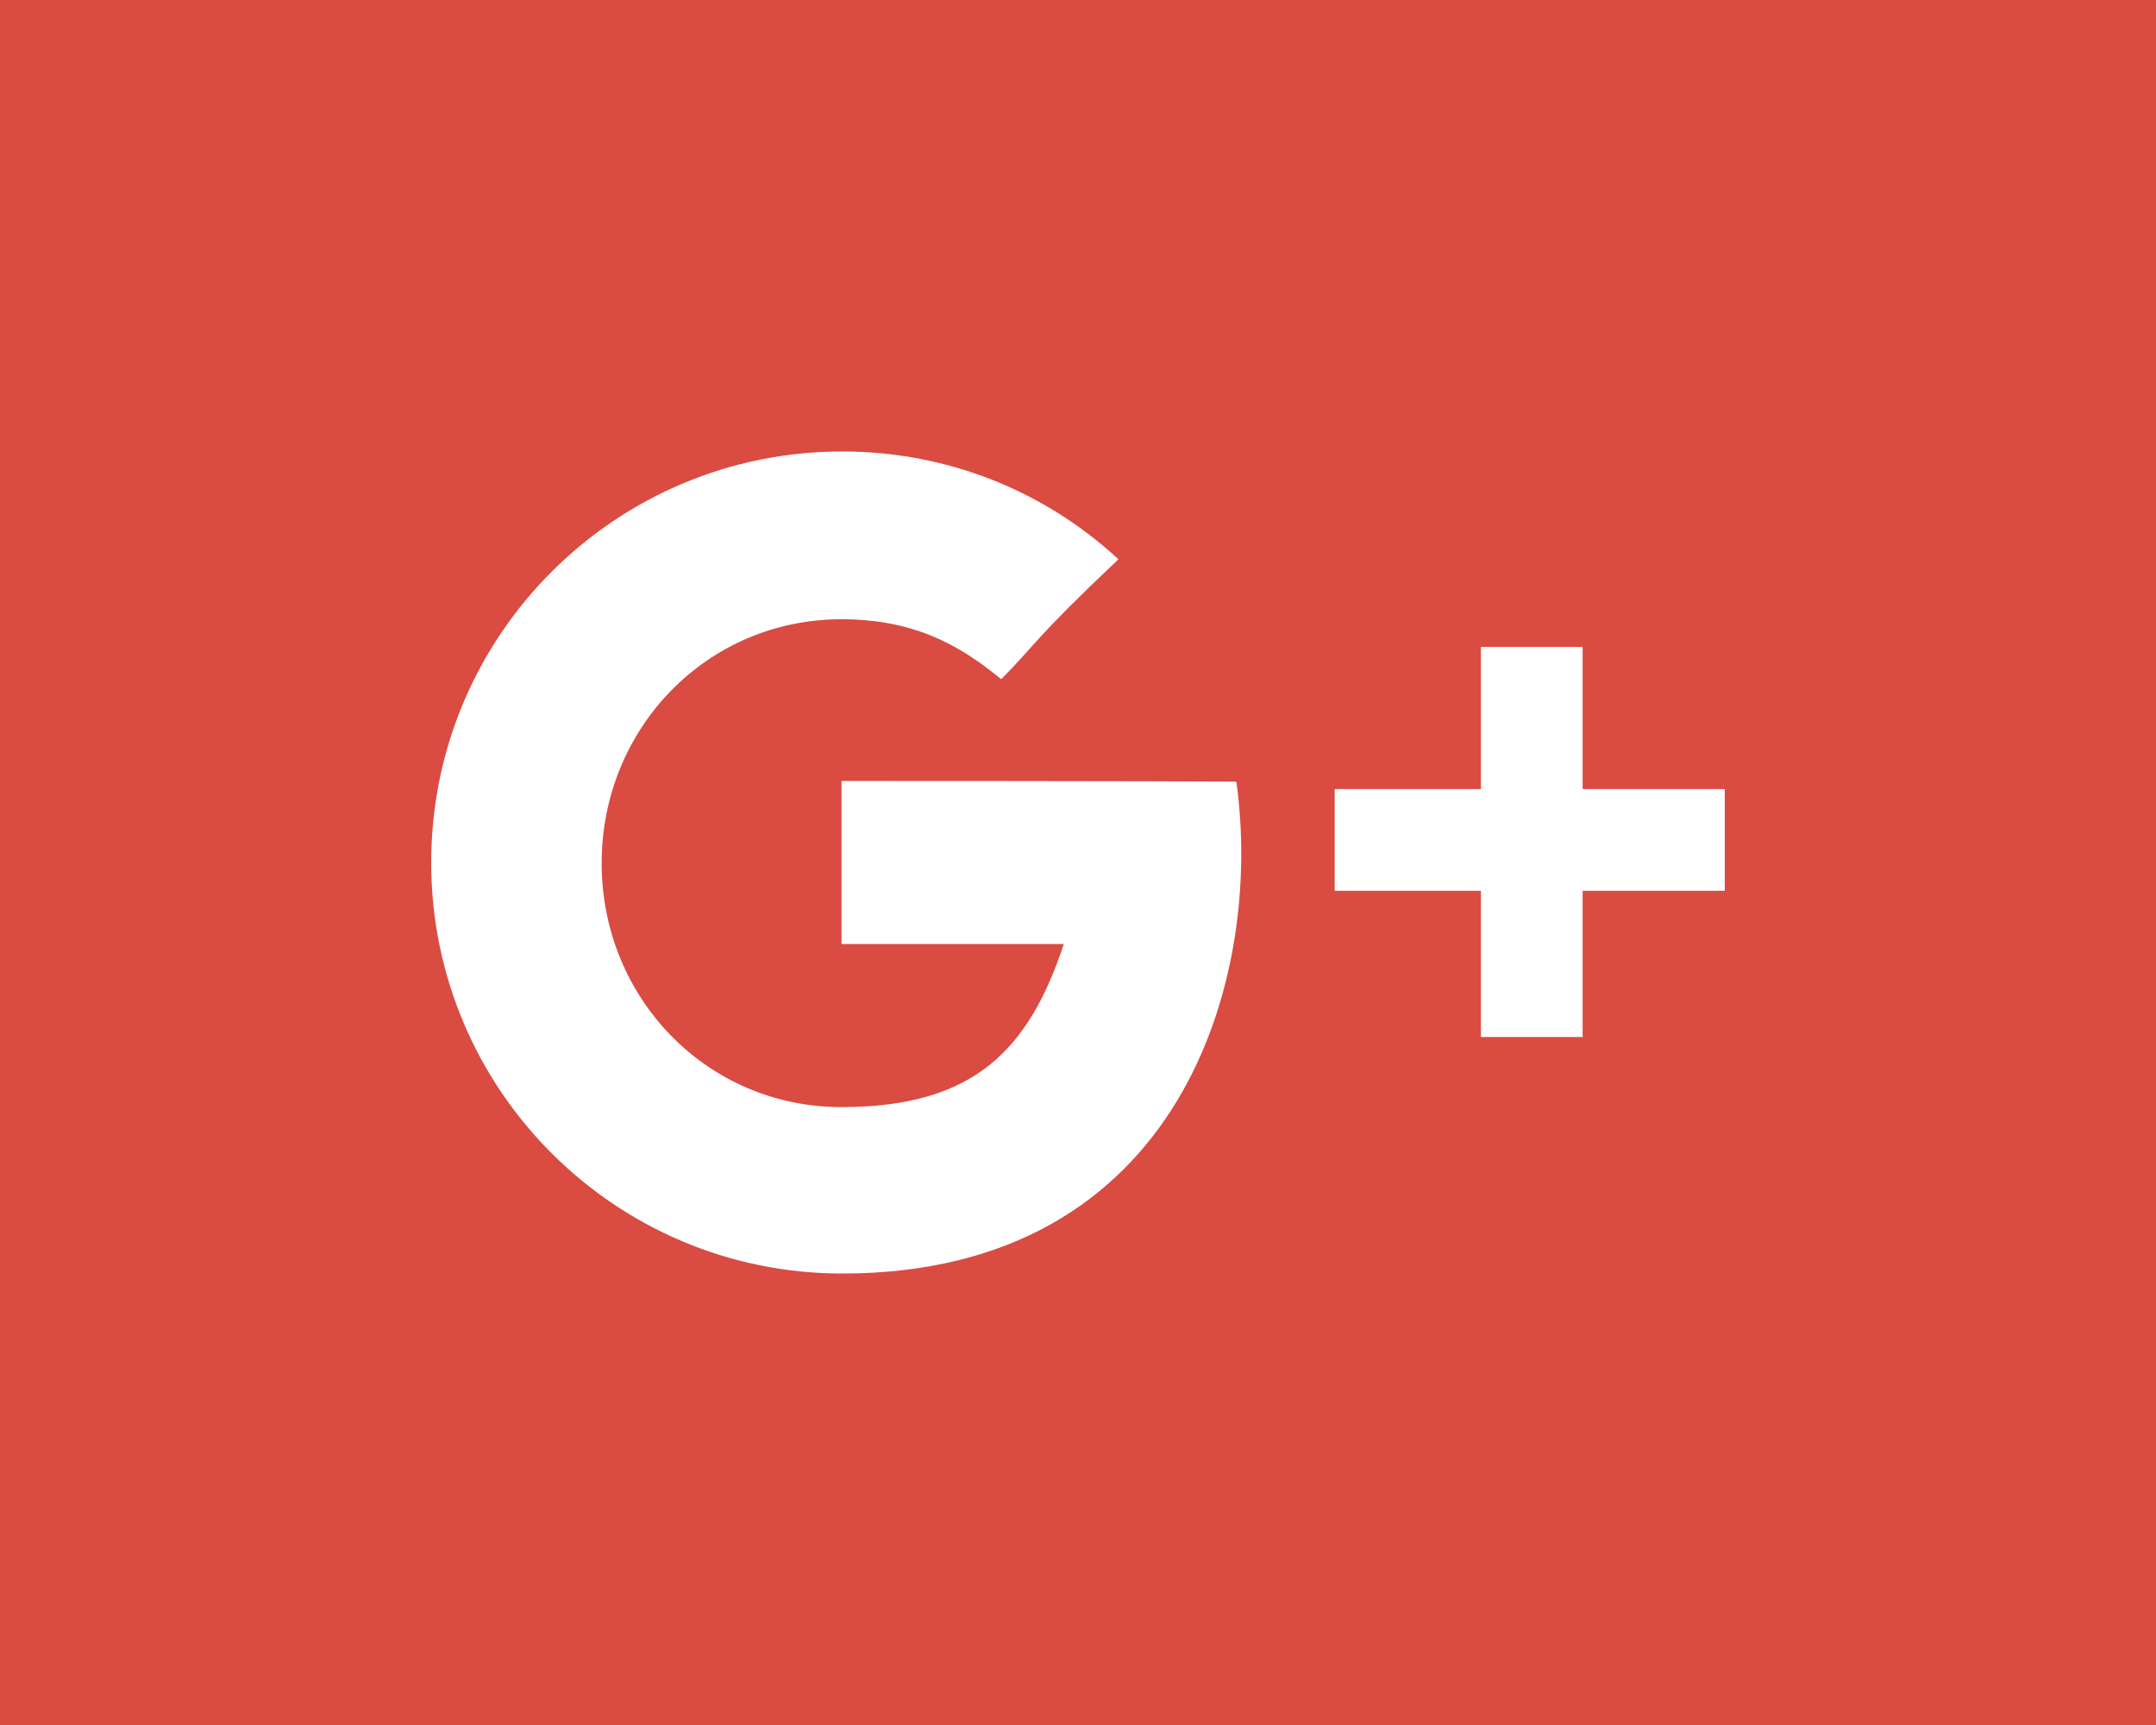
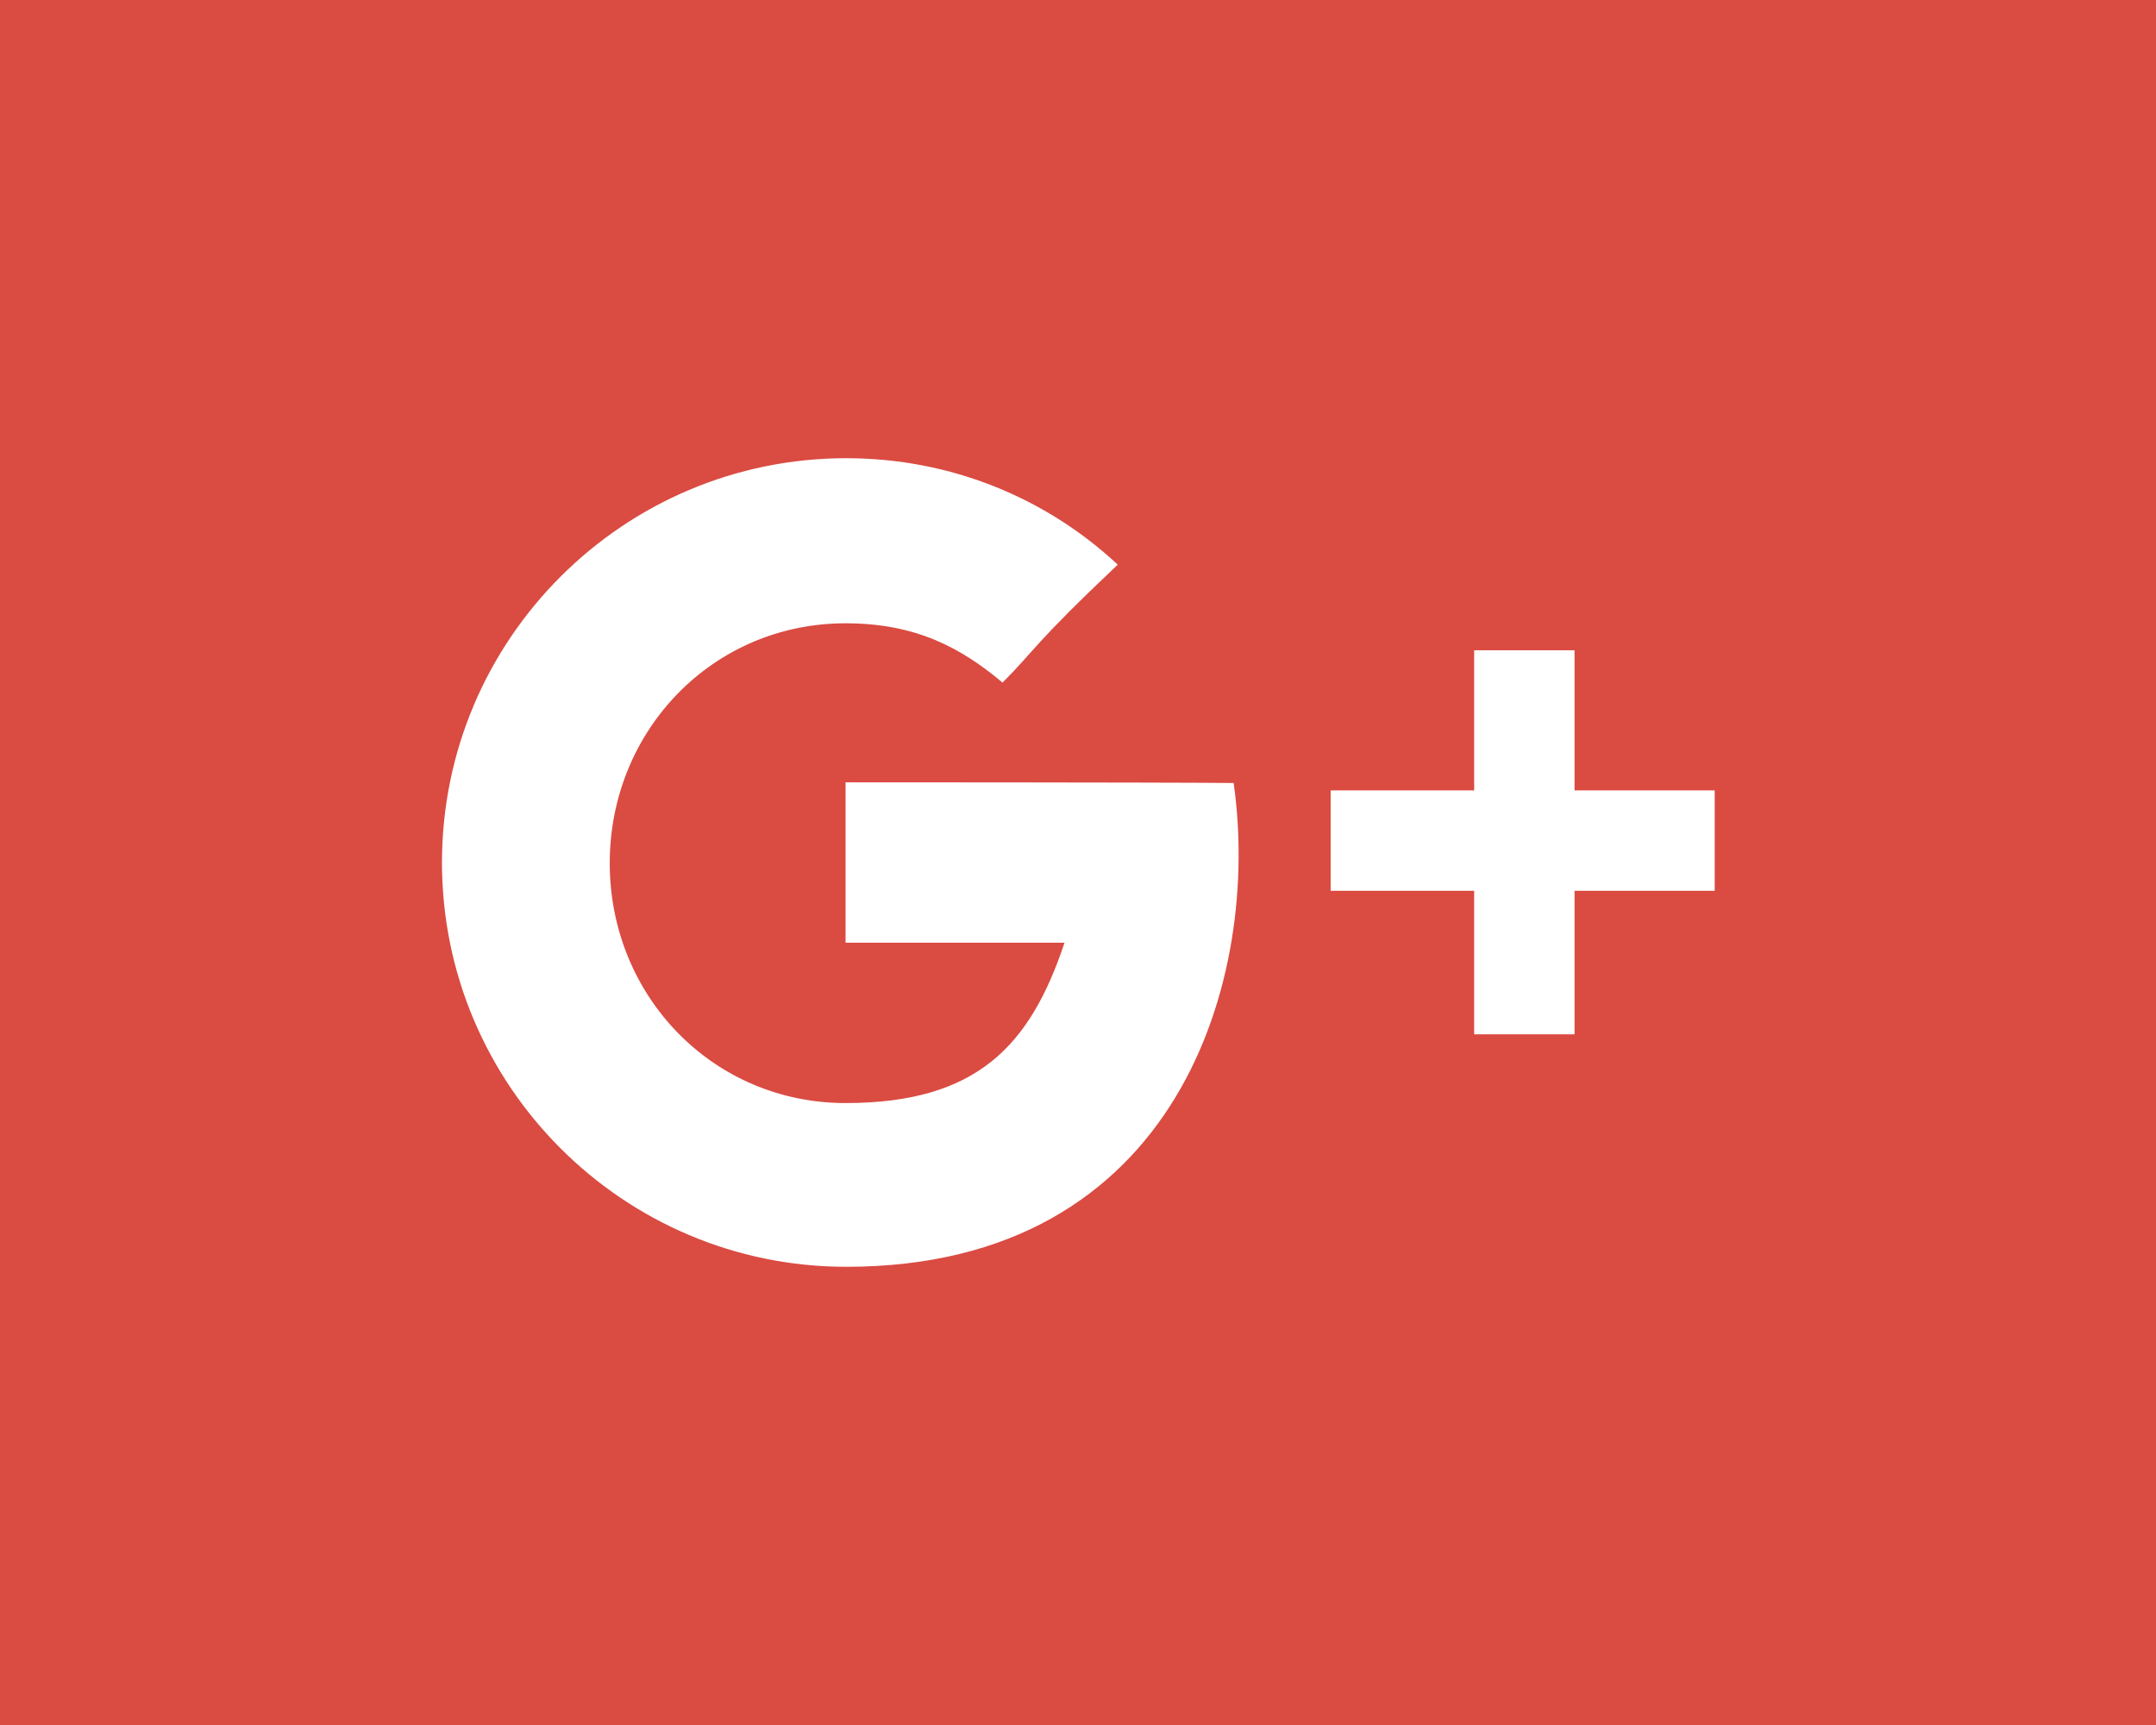
- <svg xmlns="http://www.w3.org/2000/svg" version="1.1" x="0px" y="0px" viewBox="0 0 320 256" style="enable-background:new 0 0 320 256;" xml:space="preserve">
-   <style type="text/css">
- 	.st0{fill:#DA4B42;}
- 	.st1{fill:#FFFFFF;}
- </style>
-   <g id="Guides">
+ <svg xmlns="http://www.w3.org/2000/svg" version="1.2" baseProfile="tiny" x="0px" y="0px" viewBox="0 0 320 256" xml:space="preserve">
+   <g id="Guides" display="none">
</g>
  <g id="Layer_2">
-     <rect id="XMLID_1_" class="st0" width="320" height="256" />
+     <rect id="XMLID_1_" fill="#DA4B42" width="320" height="256" />
+     <circle display="none" fill="#FF00E1" cx="160.5" cy="128.5" r="95.5" />
    <g id="XMLID_246_">
      <g id="XMLID_30_">
-         <path id="XMLID_31_" class="st1" d="M124.9,115.9v24.2c0,0,23.4,0,33,0c-5.2,15.6-13.2,24.2-33,24.2c-20,0-35.6-16.2-35.6-36.2     s15.6-36.2,35.6-36.2c10.6,0,17.4,3.7,23.7,8.9c5-5,4.6-5.7,17.4-17.8C155.2,73,140.8,67,125,67c-33.7,0-61,27.3-61,61     s27.3,61,61,61c50.3,0,62.6-43.8,58.5-73C171.6,115.9,124.9,115.9,124.9,115.9z M234.9,117.1V96h-15.1v21.1h-21.7v15.1h21.7v21.7     h15.1v-21.7H256v-15.1H234.9z" />
+         <path id="XMLID_31_" fill="#FFFFFF" d="M125.5,116.1v23.8c0,0,23,0,32.5,0c-5.1,15.3-13,23.8-32.5,23.8c-19.7,0-35-15.9-35-35.6     s15.3-35.6,35-35.6c10.4,0,17.1,3.6,23.3,8.8c4.9-4.9,4.5-5.6,17.1-17.5C155.3,73.9,141.1,68,125.6,68c-33.1,0-60,26.9-60,60     s26.9,60,60,60c49.5,0,61.6-43.1,57.5-71.8C171.4,116.1,125.5,116.1,125.5,116.1z M233.7,117.3V96.5h-14.9v20.8h-21.3v14.9h21.3     v21.3h14.9v-21.3h20.8v-14.9H233.7z" />
      </g>
    </g>
  </g>
</svg>
